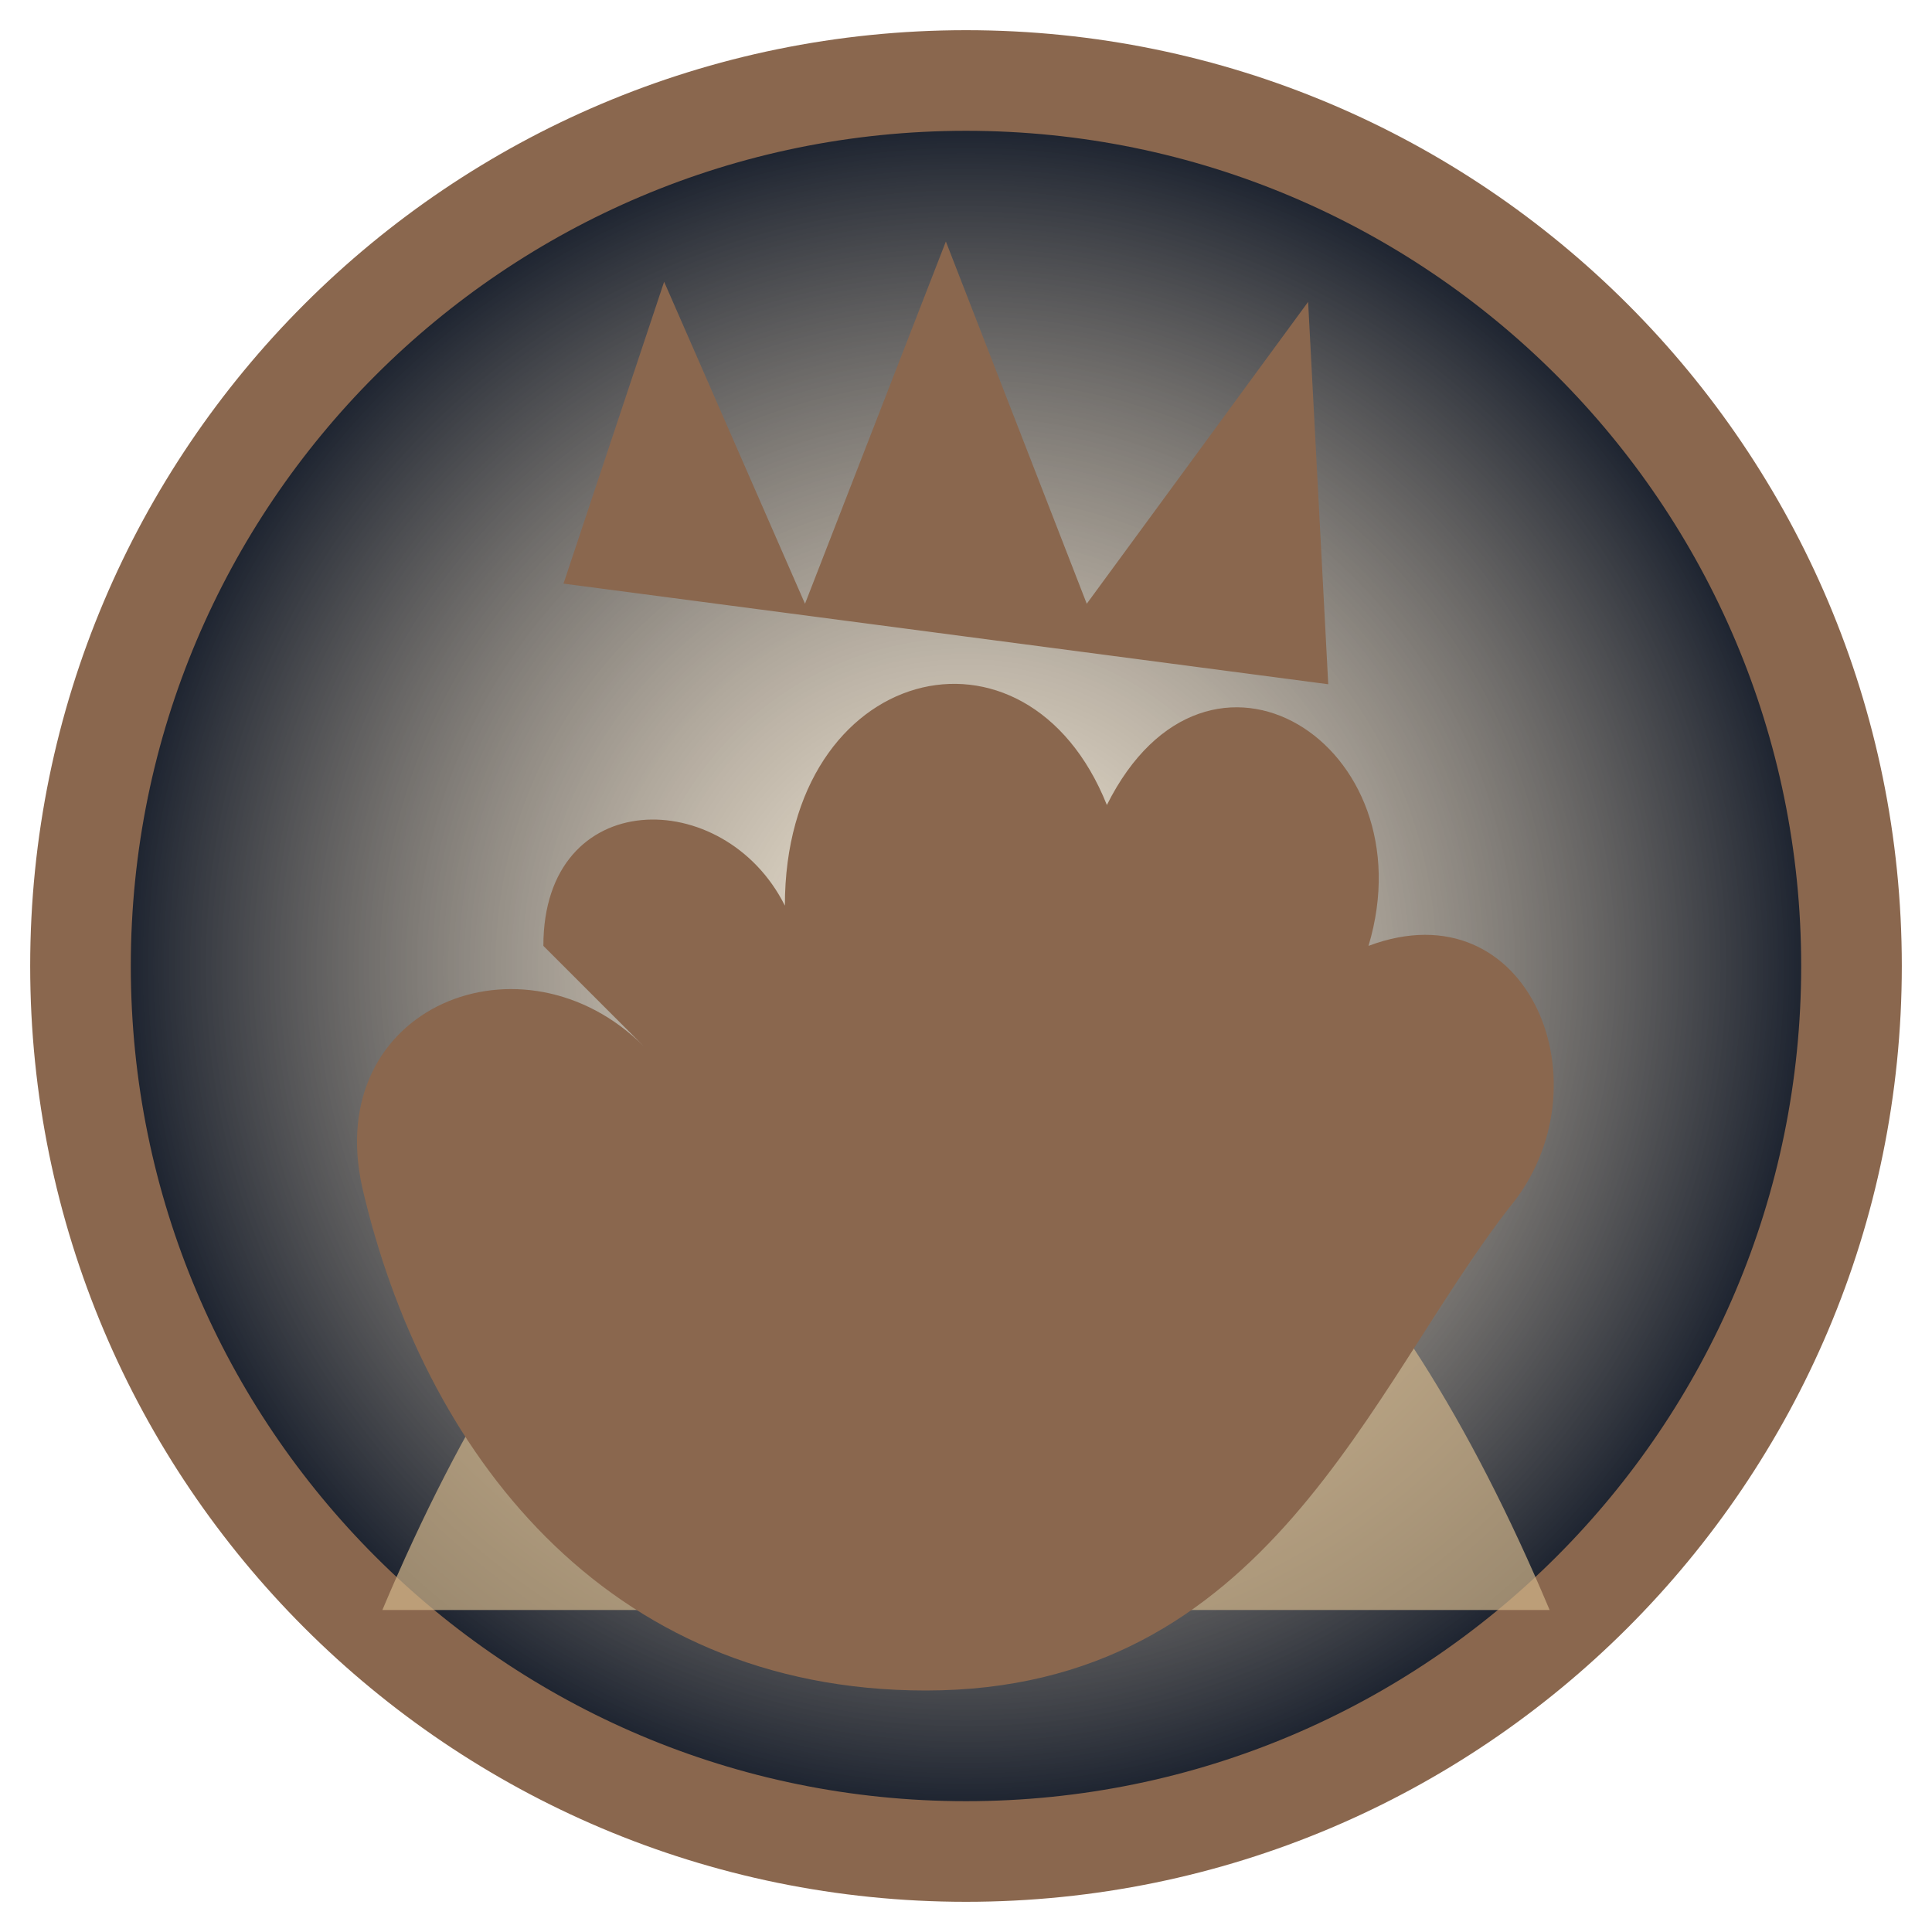
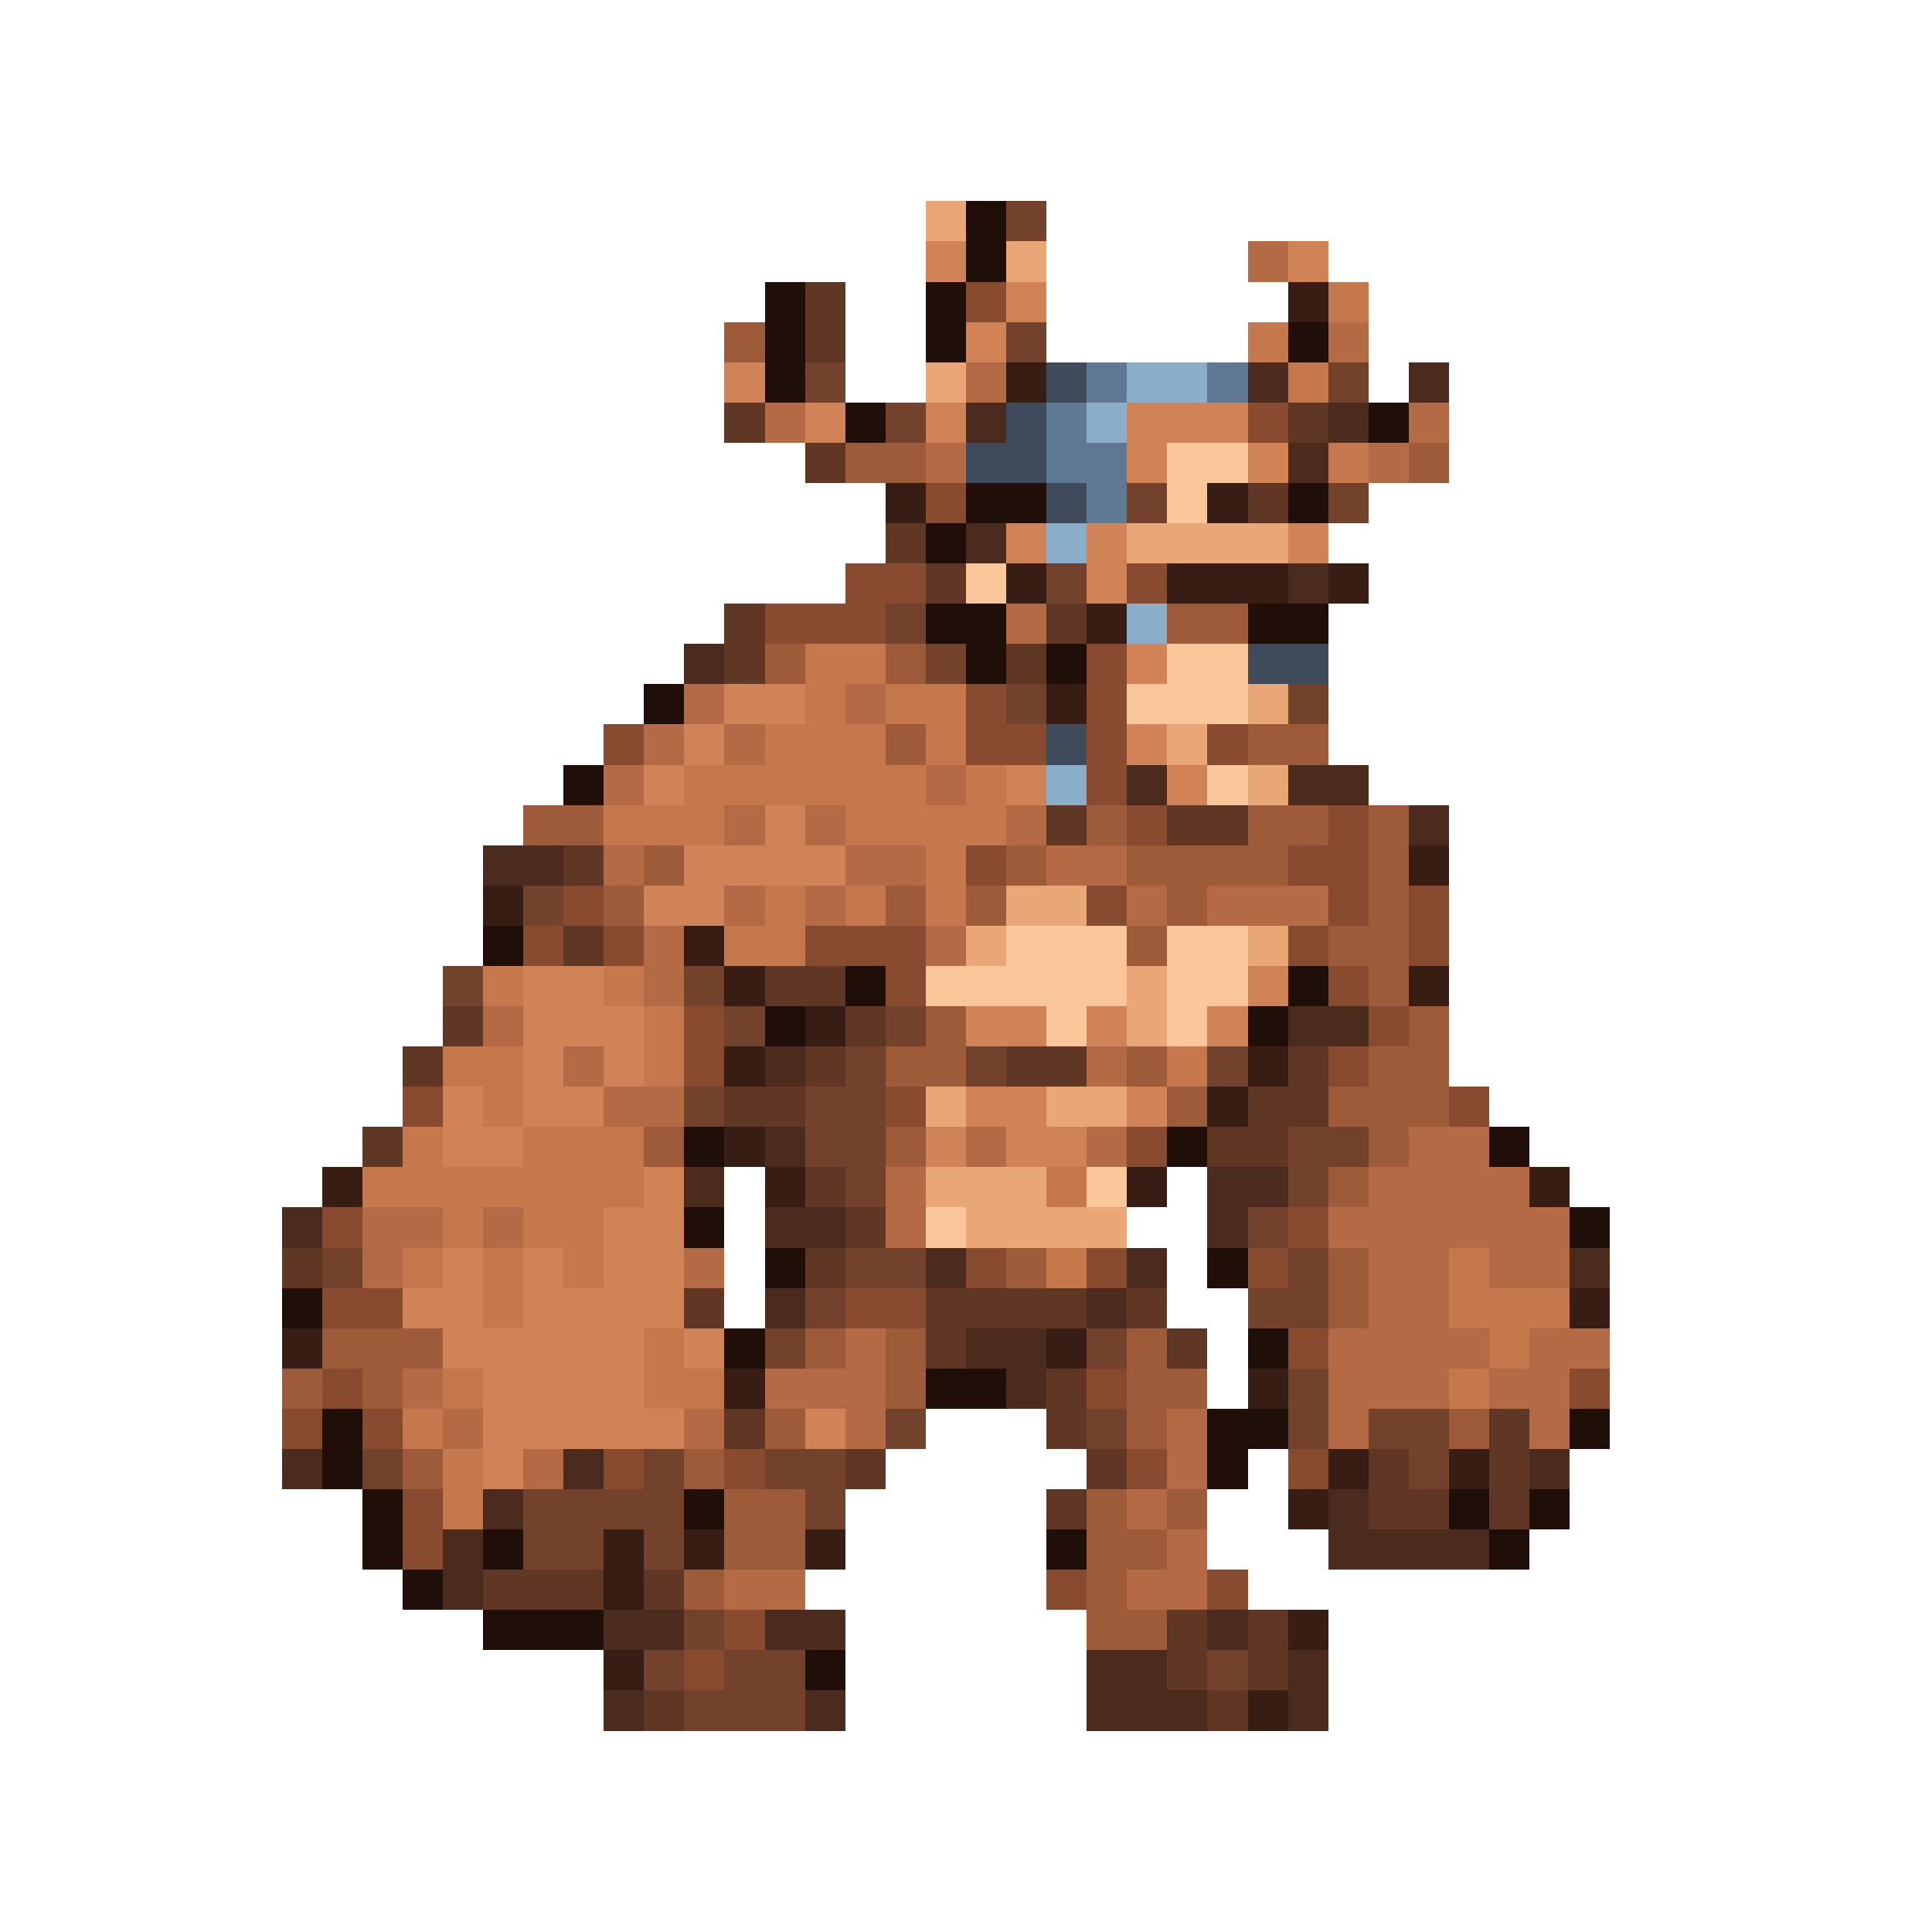
- <svg xmlns="http://www.w3.org/2000/svg" width="160" height="160" viewBox="0 0 96 96" role="img">
-   <defs>
-     <radialGradient id="g">
-       <stop stop-color="#d1b58a" stop-opacity=".35" />
-       <stop offset="1" stop-color="#101827" />
-     </radialGradient>
-   </defs>
-   <circle cx="48" cy="48" r="44" fill="url(#g)" stroke="#8a674e" stroke-width="5" />
-   <path d="M19 80c8-19 18-28 29-28s21 9 29 28" fill="#d1b58a" opacity=".7" />
-   <path fill="#8a674e" d="M27 47c0-8 9-8 12-2 0-12 12-15 16-5 5-10 16-3 13 7 8-3 12 7 7 13-7 9-12 24-29 24-16 0-25-12-28-25-2-9 8-13 14-7Z" />
-   <path fill="#8a674e" d="m28 29 5-15 7 16 7-18 7 18 11-15 1 19z" />
+ <svg xmlns="http://www.w3.org/2000/svg" width="160" height="160" viewBox="0 0 48 48" shape-rendering="crispEdges">
+   <path fill="#e9a677" d="M23 5h1v1h-1zM25 6h1v1h-1zM23 9h1v1h-1zM28 13h4v1h-4zM31 17h1v1h-1zM29 18h1v1h-1zM31 19h1v1h-1zM25 22h2v1h-2zM24 23h1v1h-1zM31 23h1v1h-1zM28 24h1v1h-1zM28 25h1v1h-1zM23 27h1v1h-1zM26 27h2v1h-2zM23 29h3v1h-3zM24 30h4v1h-4z" />
+   <path fill="#200e09" d="M24 5h1v1h-1zM24 6h1v1h-1zM19 7h1v1h-1zM23 7h1v1h-1zM19 8h1v1h-1zM23 8h1v1h-1zM32 8h1v1h-1zM19 9h1v1h-1zM21 10h1v1h-1zM34 10h1v1h-1zM24 12h2v1h-2zM32 12h1v1h-1zM23 13h1v1h-1zM23 15h2v1h-2zM31 15h2v1h-2zM24 16h1v1h-1zM26 16h1v1h-1zM16 17h1v1h-1zM14 19h1v1h-1zM12 23h1v1h-1zM21 24h1v1h-1zM32 24h1v1h-1zM19 25h1v1h-1zM31 25h1v1h-1zM17 28h1v1h-1zM29 28h1v1h-1zM37 28h1v1h-1zM17 30h1v1h-1zM39 30h1v1h-1zM19 31h1v1h-1zM30 31h1v1h-1zM7 32h1v1h-1zM18 33h1v1h-1zM31 33h1v1h-1zM23 34h2v1h-2zM8 35h1v1h-1zM30 35h2v1h-2zM39 35h1v1h-1zM8 36h1v1h-1zM30 36h1v1h-1zM9 37h1v1h-1zM17 37h1v1h-1zM36 37h1v1h-1zM38 37h1v1h-1zM9 38h1v1h-1zM12 38h1v1h-1zM26 38h1v1h-1zM37 38h1v1h-1zM10 39h1v1h-1zM12 40h3v1h-3zM20 41h1v1h-1z" />
+   <path fill="#73422c" d="M25 5h1v1h-1zM25 8h1v1h-1zM20 9h1v1h-1zM33 9h1v1h-1zM22 10h1v1h-1zM28 12h1v1h-1zM33 12h1v1h-1zM26 14h1v1h-1zM22 15h1v1h-1zM23 16h1v1h-1zM25 17h1v1h-1zM32 17h1v1h-1zM13 22h1v1h-1zM11 24h1v1h-1zM17 24h1v1h-1zM18 25h1v1h-1zM22 25h1v1h-1zM21 26h1v1h-1zM24 26h1v1h-1zM30 26h1v1h-1zM17 27h1v1h-1zM20 27h2v1h-2zM20 28h2v1h-2zM32 28h2v1h-2zM21 29h1v1h-1zM32 29h1v1h-1zM31 30h1v1h-1zM8 31h1v1h-1zM21 31h2v1h-2zM32 31h1v1h-1zM20 32h1v1h-1zM31 32h2v1h-2zM19 33h1v1h-1zM27 33h1v1h-1zM32 34h1v1h-1zM22 35h1v1h-1zM27 35h1v1h-1zM32 35h1v1h-1zM34 35h2v1h-2zM9 36h1v1h-1zM16 36h1v1h-1zM19 36h2v1h-2zM35 36h1v1h-1zM13 37h4v1h-4zM20 37h1v1h-1zM13 38h2v1h-2zM16 38h1v1h-1zM17 40h1v1h-1zM16 41h1v1h-1zM18 41h2v1h-2zM30 41h1v1h-1zM17 42h3v1h-3z" />
+   <path fill="#d08356" d="M23 6h1v1h-1zM32 6h1v1h-1zM25 7h1v1h-1zM24 8h1v1h-1zM18 9h1v1h-1zM20 10h1v1h-1zM23 10h1v1h-1zM28 10h3v1h-3zM28 11h1v1h-1zM31 11h1v1h-1zM25 13h1v1h-1zM27 13h1v1h-1zM32 13h1v1h-1zM27 14h1v1h-1zM28 16h1v1h-1zM18 17h2v1h-2zM17 18h1v1h-1zM28 18h1v1h-1zM16 19h1v1h-1zM25 19h1v1h-1zM29 19h1v1h-1zM19 20h1v1h-1zM17 21h4v1h-4zM16 22h2v1h-2zM13 24h2v1h-2zM31 24h1v1h-1zM13 25h3v1h-3zM24 25h2v1h-2zM27 25h1v1h-1zM30 25h1v1h-1zM13 26h1v1h-1zM15 26h1v1h-1zM11 27h1v1h-1zM13 27h2v1h-2zM24 27h2v1h-2zM28 27h1v1h-1zM11 28h2v1h-2zM23 28h1v1h-1zM25 28h2v1h-2zM16 29h1v1h-1zM15 30h2v1h-2zM11 31h1v1h-1zM13 31h1v1h-1zM15 31h2v1h-2zM10 32h2v1h-2zM13 32h4v1h-4zM11 33h5v1h-5zM17 33h1v1h-1zM12 34h4v1h-4zM12 35h5v1h-5zM20 35h1v1h-1zM12 36h1v1h-1z" />
+   <path fill="#b46a44" d="M31 6h1v1h-1zM33 8h1v1h-1zM24 9h1v1h-1zM19 10h1v1h-1zM35 10h1v1h-1zM23 11h1v1h-1zM34 11h1v1h-1zM25 15h1v1h-1zM17 17h1v1h-1zM21 17h1v1h-1zM16 18h1v1h-1zM18 18h1v1h-1zM15 19h1v1h-1zM23 19h1v1h-1zM18 20h1v1h-1zM20 20h1v1h-1zM25 20h1v1h-1zM15 21h1v1h-1zM21 21h2v1h-2zM26 21h2v1h-2zM18 22h1v1h-1zM20 22h1v1h-1zM28 22h1v1h-1zM30 22h3v1h-3zM16 23h1v1h-1zM23 23h1v1h-1zM16 24h1v1h-1zM12 25h1v1h-1zM14 26h1v1h-1zM27 26h1v1h-1zM15 27h2v1h-2zM24 28h1v1h-1zM27 28h1v1h-1zM35 28h2v1h-2zM22 29h1v1h-1zM34 29h4v1h-4zM9 30h2v1h-2zM12 30h1v1h-1zM22 30h1v1h-1zM33 30h6v1h-6zM9 31h1v1h-1zM17 31h1v1h-1zM34 31h2v1h-2zM37 31h2v1h-2zM34 32h2v1h-2zM21 33h1v1h-1zM33 33h4v1h-4zM38 33h2v1h-2zM10 34h1v1h-1zM19 34h3v1h-3zM33 34h3v1h-3zM37 34h2v1h-2zM11 35h1v1h-1zM17 35h1v1h-1zM21 35h1v1h-1zM29 35h1v1h-1zM33 35h1v1h-1zM38 35h1v1h-1zM13 36h1v1h-1zM29 36h1v1h-1zM28 37h1v1h-1zM29 38h1v1h-1zM18 39h2v1h-2zM28 39h2v1h-2z" />
+   <path fill="#603625" d="M20 7h1v1h-1zM20 8h1v1h-1zM18 10h1v1h-1zM32 10h1v1h-1zM20 11h1v1h-1zM31 12h1v1h-1zM22 13h1v1h-1zM23 14h1v1h-1zM18 15h1v1h-1zM26 15h1v1h-1zM18 16h1v1h-1zM25 16h1v1h-1zM26 20h1v1h-1zM29 20h2v1h-2zM14 21h1v1h-1zM14 23h1v1h-1zM19 24h2v1h-2zM11 25h1v1h-1zM21 25h1v1h-1zM10 26h1v1h-1zM20 26h1v1h-1zM25 26h2v1h-2zM32 26h1v1h-1zM18 27h2v1h-2zM31 27h2v1h-2zM9 28h1v1h-1zM30 28h2v1h-2zM20 29h1v1h-1zM21 30h1v1h-1zM7 31h1v1h-1zM20 31h1v1h-1zM17 32h1v1h-1zM23 32h4v1h-4zM28 32h1v1h-1zM23 33h1v1h-1zM29 33h1v1h-1zM26 34h1v1h-1zM18 35h1v1h-1zM26 35h1v1h-1zM37 35h1v1h-1zM21 36h1v1h-1zM27 36h1v1h-1zM34 36h1v1h-1zM37 36h1v1h-1zM26 37h1v1h-1zM34 37h2v1h-2zM37 37h1v1h-1zM12 39h3v1h-3zM16 39h1v1h-1zM29 40h1v1h-1zM31 40h1v1h-1zM29 41h1v1h-1zM31 41h1v1h-1zM16 42h1v1h-1zM30 42h1v1h-1z" />
+   <path fill="#894b2f" d="M24 7h1v1h-1zM31 10h1v1h-1zM23 12h1v1h-1zM21 14h2v1h-2zM28 14h1v1h-1zM19 15h3v1h-3zM27 16h1v1h-1zM24 17h1v1h-1zM27 17h1v1h-1zM15 18h1v1h-1zM24 18h2v1h-2zM27 18h1v1h-1zM30 18h1v1h-1zM27 19h1v1h-1zM28 20h1v1h-1zM33 20h1v1h-1zM24 21h1v1h-1zM32 21h2v1h-2zM14 22h1v1h-1zM27 22h1v1h-1zM33 22h1v1h-1zM35 22h1v1h-1zM13 23h1v1h-1zM15 23h1v1h-1zM20 23h3v1h-3zM32 23h1v1h-1zM35 23h1v1h-1zM22 24h1v1h-1zM33 24h1v1h-1zM17 25h1v1h-1zM34 25h1v1h-1zM17 26h1v1h-1zM33 26h1v1h-1zM10 27h1v1h-1zM22 27h1v1h-1zM36 27h1v1h-1zM28 28h1v1h-1zM8 30h1v1h-1zM32 30h1v1h-1zM24 31h1v1h-1zM27 31h1v1h-1zM31 31h1v1h-1zM8 32h2v1h-2zM21 32h2v1h-2zM32 33h1v1h-1zM8 34h1v1h-1zM27 34h1v1h-1zM39 34h1v1h-1zM7 35h1v1h-1zM9 35h1v1h-1zM15 36h1v1h-1zM18 36h1v1h-1zM28 36h1v1h-1zM32 36h1v1h-1zM10 37h1v1h-1zM10 38h1v1h-1zM26 39h1v1h-1zM30 39h1v1h-1zM18 40h1v1h-1zM17 41h1v1h-1z" />
+   <path fill="#371d14" d="M32 7h1v1h-1zM25 9h1v1h-1zM22 12h1v1h-1zM30 12h1v1h-1zM25 14h1v1h-1zM29 14h3v1h-3zM33 14h1v1h-1zM27 15h1v1h-1zM26 17h1v1h-1zM35 21h1v1h-1zM12 22h1v1h-1zM17 23h1v1h-1zM18 24h1v1h-1zM35 24h1v1h-1zM20 25h1v1h-1zM18 26h1v1h-1zM31 26h1v1h-1zM30 27h1v1h-1zM18 28h1v1h-1zM8 29h1v1h-1zM19 29h1v1h-1zM28 29h1v1h-1zM38 29h1v1h-1zM39 32h1v1h-1zM7 33h1v1h-1zM26 33h1v1h-1zM18 34h1v1h-1zM31 34h1v1h-1zM33 36h1v1h-1zM36 36h1v1h-1zM32 37h1v1h-1zM15 38h1v1h-1zM17 38h1v1h-1zM20 38h1v1h-1zM15 39h1v1h-1zM32 40h1v1h-1zM15 41h1v1h-1zM31 42h1v1h-1z" />
+   <path fill="#c6784d" d="M33 7h1v1h-1zM31 8h1v1h-1zM32 9h1v1h-1zM33 11h1v1h-1zM20 16h2v1h-2zM20 17h1v1h-1zM22 17h2v1h-2zM19 18h3v1h-3zM23 18h1v1h-1zM17 19h6v1h-6zM24 19h1v1h-1zM15 20h3v1h-3zM21 20h4v1h-4zM23 21h1v1h-1zM19 22h1v1h-1zM21 22h1v1h-1zM23 22h1v1h-1zM18 23h2v1h-2zM12 24h1v1h-1zM15 24h1v1h-1zM16 25h1v1h-1zM11 26h2v1h-2zM16 26h1v1h-1zM29 26h1v1h-1zM12 27h1v1h-1zM10 28h1v1h-1zM13 28h3v1h-3zM9 29h7v1h-7zM26 29h1v1h-1zM11 30h1v1h-1zM13 30h2v1h-2zM10 31h1v1h-1zM12 31h1v1h-1zM14 31h1v1h-1zM26 31h1v1h-1zM36 31h1v1h-1zM12 32h1v1h-1zM36 32h3v1h-3zM16 33h1v1h-1zM37 33h1v1h-1zM11 34h1v1h-1zM16 34h2v1h-2zM36 34h1v1h-1zM10 35h1v1h-1zM11 36h1v1h-1zM11 37h1v1h-1z" />
+   <path fill="#9e5b39" d="M18 8h1v1h-1zM21 11h2v1h-2zM35 11h1v1h-1zM29 15h2v1h-2zM19 16h1v1h-1zM22 16h1v1h-1zM22 18h1v1h-1zM31 18h2v1h-2zM13 20h2v1h-2zM27 20h1v1h-1zM31 20h2v1h-2zM34 20h1v1h-1zM16 21h1v1h-1zM25 21h1v1h-1zM28 21h4v1h-4zM34 21h1v1h-1zM15 22h1v1h-1zM22 22h1v1h-1zM24 22h1v1h-1zM29 22h1v1h-1zM34 22h1v1h-1zM28 23h1v1h-1zM33 23h2v1h-2zM34 24h1v1h-1zM23 25h1v1h-1zM35 25h1v1h-1zM22 26h2v1h-2zM28 26h1v1h-1zM34 26h2v1h-2zM29 27h1v1h-1zM33 27h3v1h-3zM16 28h1v1h-1zM22 28h1v1h-1zM34 28h1v1h-1zM33 29h1v1h-1zM25 31h1v1h-1zM33 31h1v1h-1zM33 32h1v1h-1zM8 33h3v1h-3zM20 33h1v1h-1zM22 33h1v1h-1zM28 33h1v1h-1zM7 34h1v1h-1zM9 34h1v1h-1zM22 34h1v1h-1zM28 34h2v1h-2zM19 35h1v1h-1zM28 35h1v1h-1zM36 35h1v1h-1zM10 36h1v1h-1zM17 36h1v1h-1zM18 37h2v1h-2zM27 37h1v1h-1zM29 37h1v1h-1zM18 38h2v1h-2zM27 38h2v1h-2zM17 39h1v1h-1zM27 39h1v1h-1zM27 40h2v1h-2z" />
+   <path fill="#3f4b5b" d="M26 9h1v1h-1zM25 10h1v1h-1zM24 11h2v1h-2zM26 12h1v1h-1zM31 16h2v1h-2zM26 18h1v1h-1z" />
+   <path fill="#5f7992" d="M27 9h1v1h-1zM30 9h1v1h-1zM26 10h1v1h-1zM26 11h2v1h-2zM27 12h1v1h-1z" />
+   <path fill="#8aadca" d="M28 9h2v1h-2zM27 10h1v1h-1zM26 13h1v1h-1zM28 15h1v1h-1zM26 19h1v1h-1z" />
+   <path fill="#4b2b1d" d="M31 9h1v1h-1zM35 9h1v1h-1zM24 10h1v1h-1zM33 10h1v1h-1zM32 11h1v1h-1zM24 13h1v1h-1zM32 14h1v1h-1zM17 16h1v1h-1zM28 19h1v1h-1zM32 19h2v1h-2zM35 20h1v1h-1zM12 21h2v1h-2zM32 25h2v1h-2zM19 26h1v1h-1zM19 28h1v1h-1zM17 29h1v1h-1zM30 29h2v1h-2zM7 30h1v1h-1zM19 30h2v1h-2zM30 30h1v1h-1zM23 31h1v1h-1zM28 31h1v1h-1zM39 31h1v1h-1zM19 32h1v1h-1zM27 32h1v1h-1zM24 33h2v1h-2zM25 34h1v1h-1zM7 36h1v1h-1zM14 36h1v1h-1zM38 36h1v1h-1zM12 37h1v1h-1zM33 37h1v1h-1zM11 38h1v1h-1zM33 38h4v1h-4zM11 39h1v1h-1zM15 40h2v1h-2zM19 40h2v1h-2zM30 40h1v1h-1zM27 41h2v1h-2zM32 41h1v1h-1zM15 42h1v1h-1zM20 42h1v1h-1zM27 42h3v1h-3zM32 42h1v1h-1z" />
+   <path fill="#f9c79a" d="M29 11h2v1h-2zM29 12h1v1h-1zM24 14h1v1h-1zM29 16h2v1h-2zM28 17h3v1h-3zM30 19h1v1h-1zM25 23h3v1h-3zM29 23h2v1h-2zM23 24h5v1h-5zM29 24h2v1h-2zM26 25h1v1h-1zM29 25h1v1h-1zM27 29h1v1h-1zM23 30h1v1h-1z" />
</svg>
